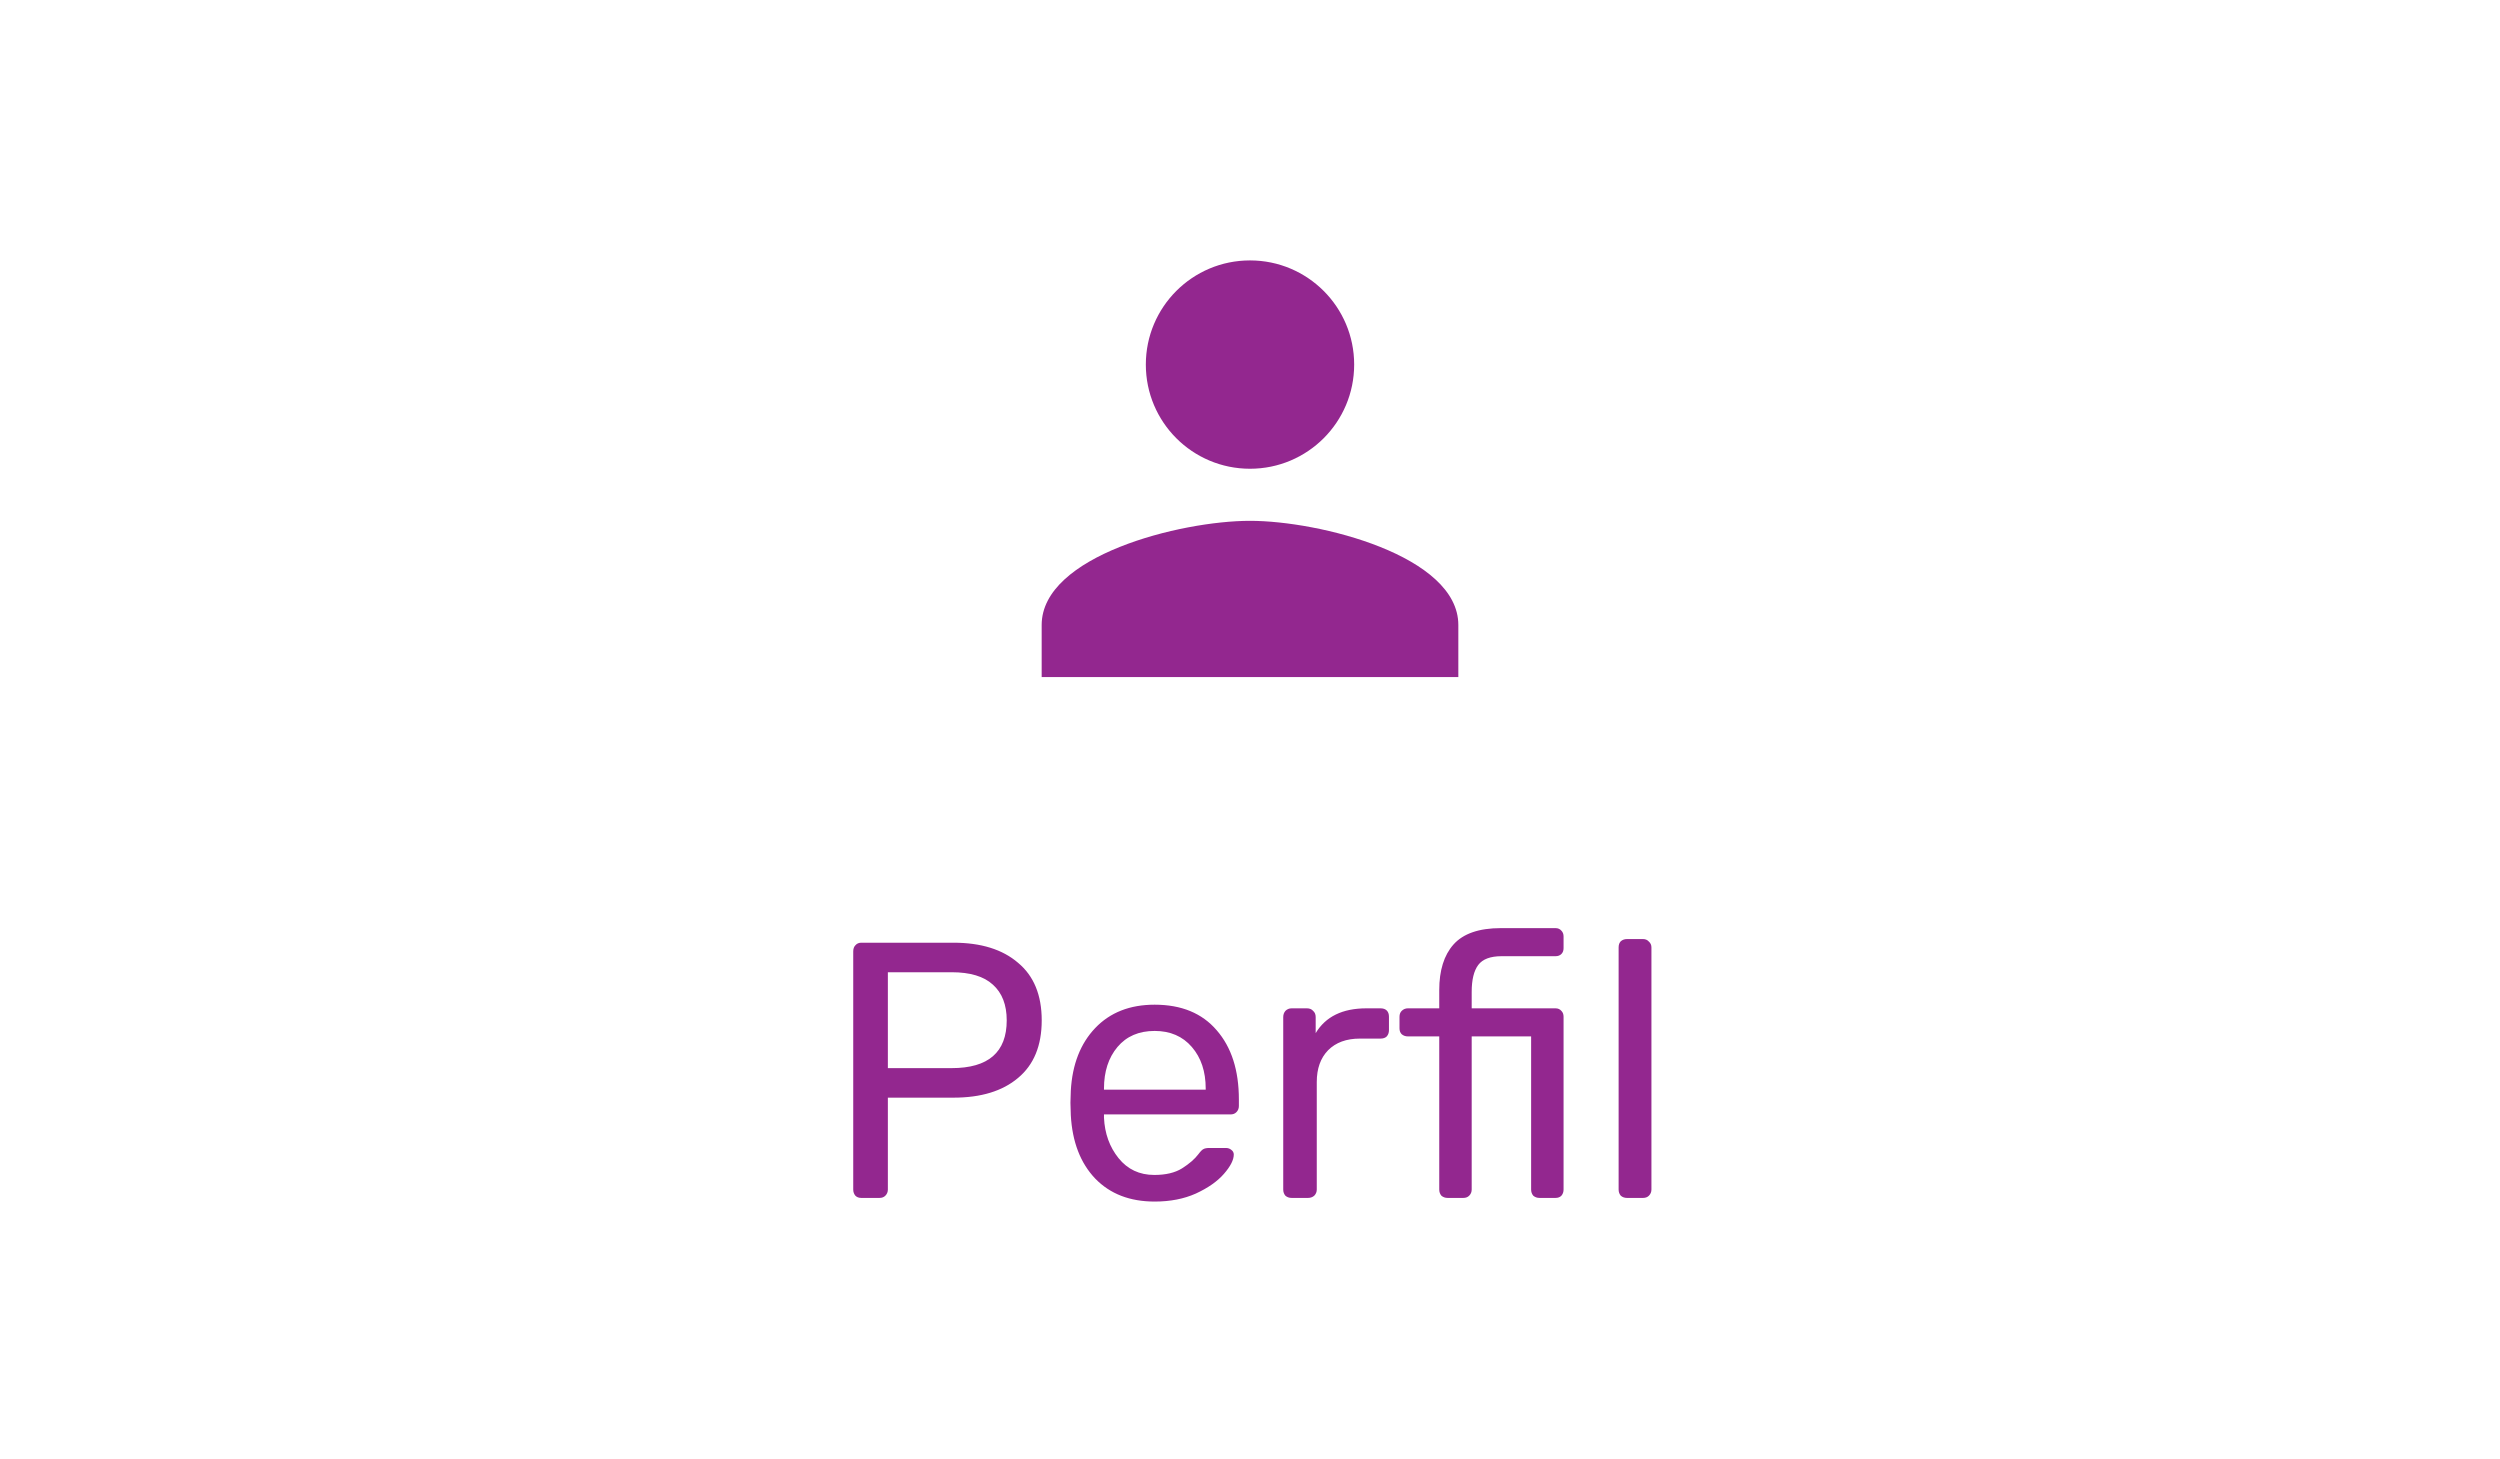
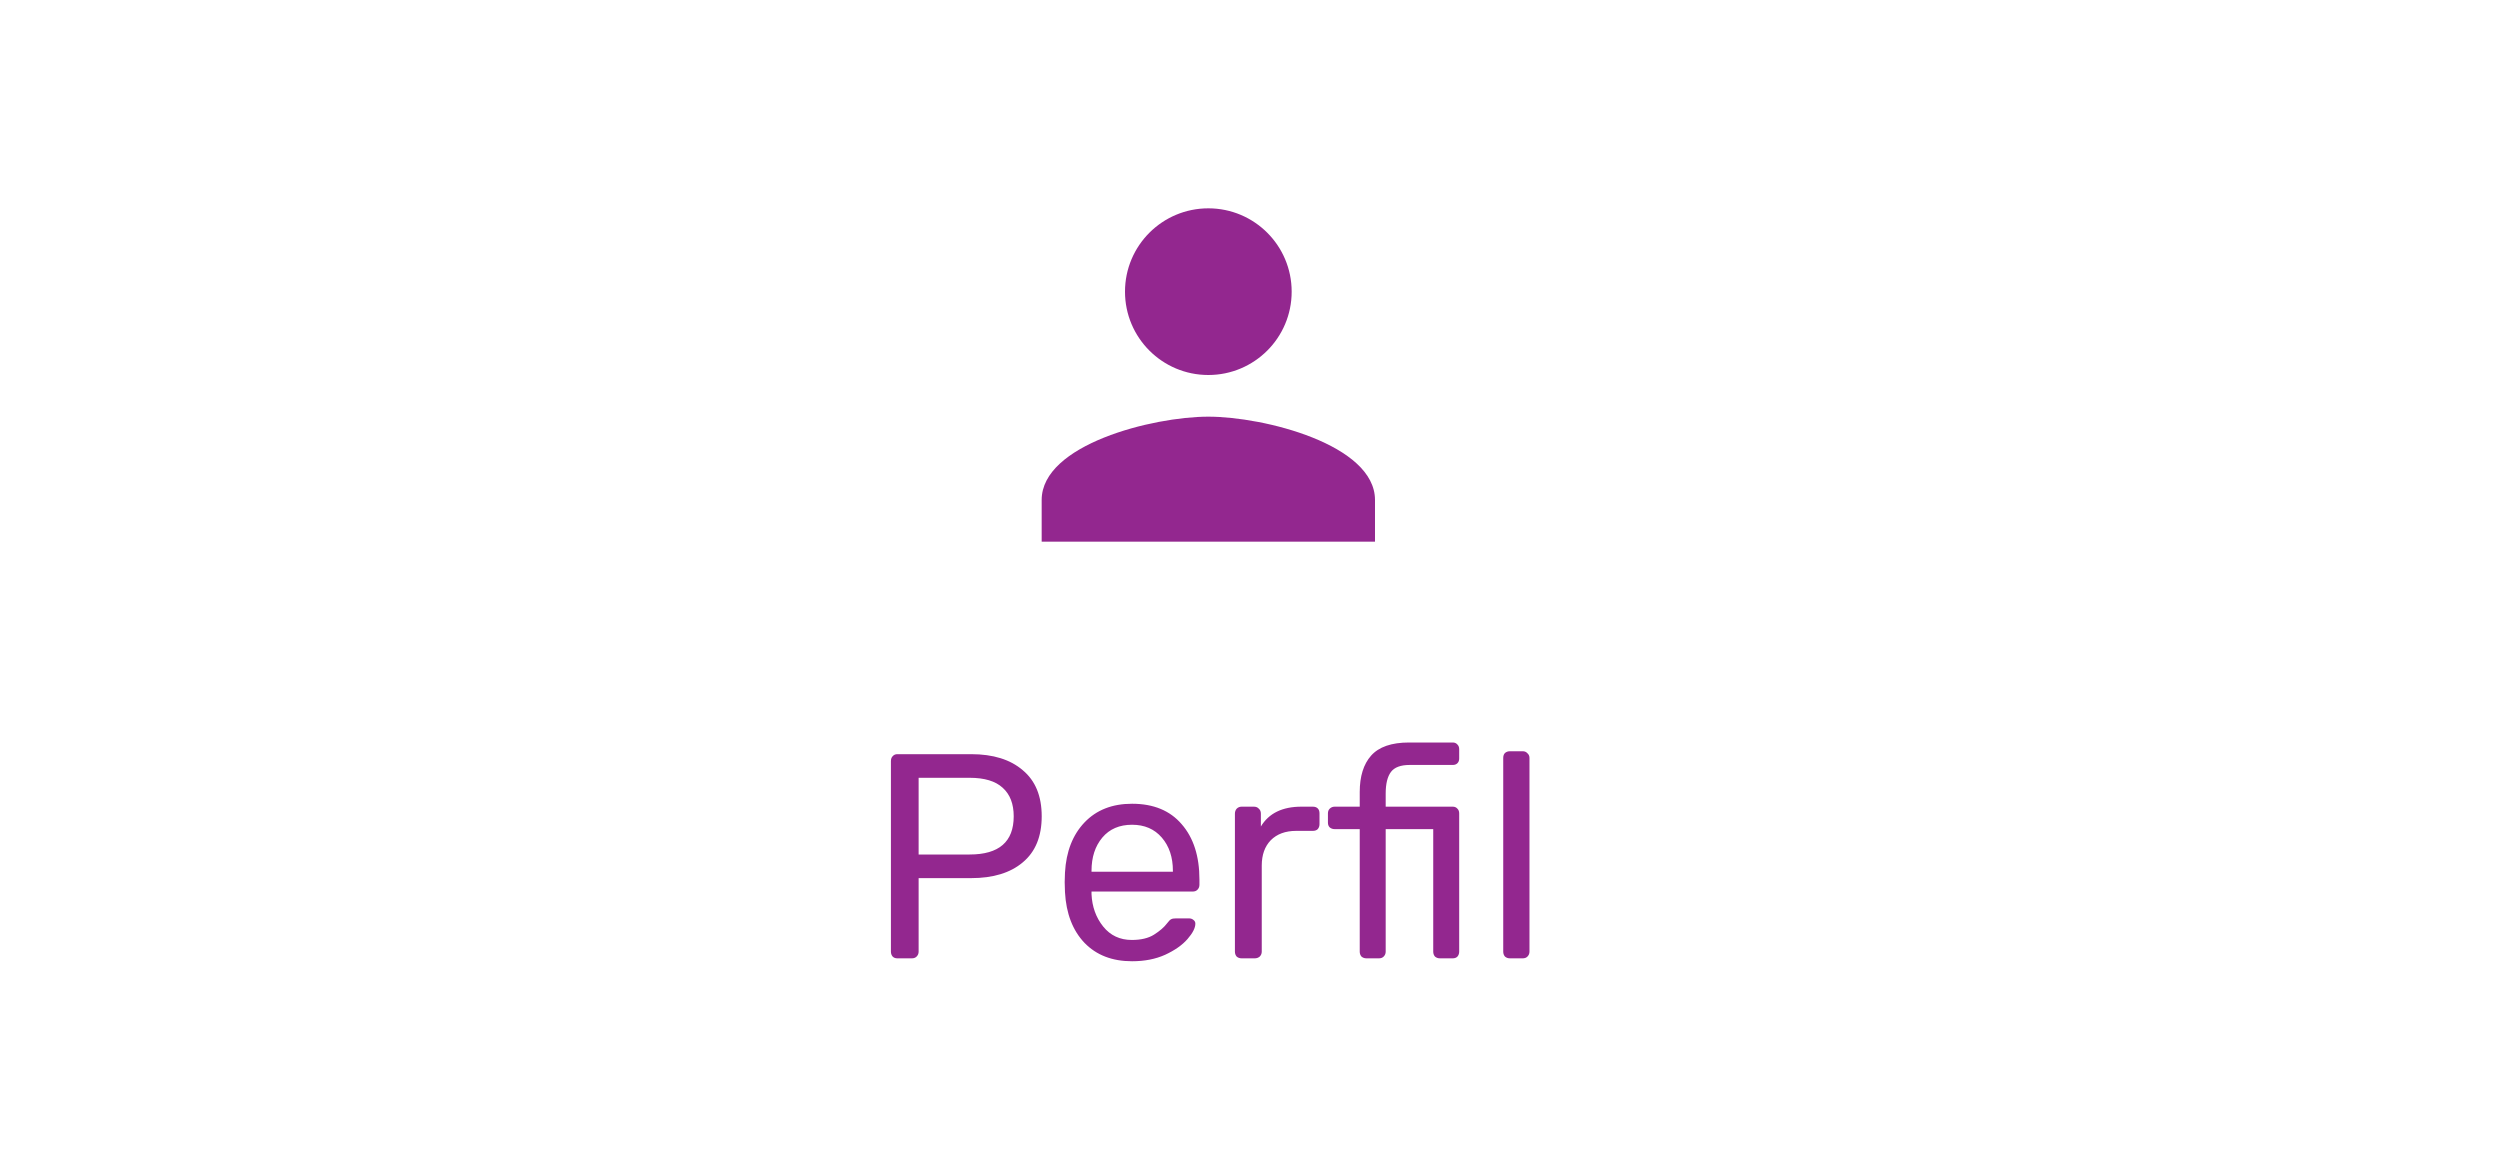
- <svg xmlns="http://www.w3.org/2000/svg" width="96" height="56" viewBox="0 0 96 56" fill="none">
+ <svg xmlns="http://www.w3.org/2000/svg" width="120" height="56" viewBox="35 0 30 56" fill="none">
  <path d="M33.072 46C32.979 46 32.904 45.972 32.848 45.916C32.792 45.851 32.764 45.771 32.764 45.678V36.536C32.764 36.433 32.792 36.354 32.848 36.298C32.904 36.233 32.979 36.2 33.072 36.2H36.614C37.669 36.2 38.495 36.457 39.092 36.97C39.699 37.474 40.002 38.211 40.002 39.182C40.002 40.153 39.699 40.89 39.092 41.394C38.495 41.898 37.669 42.15 36.614 42.15H34.094V45.678C34.094 45.771 34.062 45.851 33.996 45.916C33.94 45.972 33.866 46 33.772 46H33.072ZM36.544 41.016C37.954 41.016 38.658 40.405 38.658 39.182C38.658 38.585 38.481 38.127 38.126 37.81C37.781 37.493 37.254 37.334 36.544 37.334H34.094V41.016H36.544ZM44.339 46.14C43.387 46.14 42.627 45.846 42.057 45.258C41.488 44.661 41.175 43.849 41.119 42.822L41.105 42.346L41.119 41.884C41.175 40.876 41.488 40.073 42.057 39.476C42.627 38.879 43.387 38.58 44.339 38.58C45.366 38.58 46.159 38.907 46.719 39.56C47.289 40.213 47.573 41.1 47.573 42.22V42.472C47.573 42.565 47.541 42.645 47.475 42.71C47.419 42.766 47.345 42.794 47.251 42.794H42.393V42.92C42.421 43.527 42.608 44.045 42.953 44.474C43.299 44.903 43.756 45.118 44.325 45.118C44.764 45.118 45.119 45.034 45.389 44.866C45.669 44.689 45.879 44.507 46.019 44.32C46.103 44.208 46.169 44.143 46.215 44.124C46.262 44.096 46.341 44.082 46.453 44.082H47.069C47.153 44.082 47.223 44.105 47.279 44.152C47.345 44.199 47.377 44.259 47.377 44.334C47.377 44.539 47.251 44.787 46.999 45.076C46.747 45.365 46.388 45.617 45.921 45.832C45.464 46.037 44.937 46.14 44.339 46.14ZM46.299 41.842V41.8C46.299 41.147 46.122 40.615 45.767 40.204C45.413 39.793 44.937 39.588 44.339 39.588C43.733 39.588 43.257 39.793 42.911 40.204C42.566 40.615 42.393 41.147 42.393 41.8V41.842H46.299ZM49.598 46C49.504 46 49.425 45.972 49.36 45.916C49.304 45.851 49.276 45.771 49.276 45.678V39.056C49.276 38.963 49.304 38.883 49.36 38.818C49.425 38.753 49.504 38.72 49.598 38.72H50.186C50.288 38.72 50.368 38.753 50.424 38.818C50.489 38.874 50.522 38.953 50.522 39.056V39.672C50.904 39.037 51.553 38.72 52.468 38.72H53.014C53.116 38.72 53.196 38.748 53.252 38.804C53.308 38.86 53.336 38.939 53.336 39.042V39.56C53.336 39.653 53.308 39.733 53.252 39.798C53.196 39.854 53.116 39.882 53.014 39.882H52.216C51.702 39.882 51.296 40.031 50.998 40.33C50.708 40.629 50.564 41.035 50.564 41.548V45.678C50.564 45.771 50.531 45.851 50.466 45.916C50.4 45.972 50.321 46 50.228 46H49.598ZM55.589 46C55.496 46 55.417 45.972 55.351 45.916C55.295 45.851 55.267 45.771 55.267 45.678V39.798H54.063C53.97 39.798 53.891 39.77 53.825 39.714C53.769 39.658 53.741 39.583 53.741 39.49V39.042C53.741 38.949 53.769 38.874 53.825 38.818C53.891 38.753 53.97 38.72 54.063 38.72H55.267V38.02C55.267 37.264 55.449 36.681 55.813 36.27C56.187 35.85 56.793 35.64 57.633 35.64H59.733C59.827 35.64 59.901 35.673 59.957 35.738C60.013 35.794 60.041 35.869 60.041 35.962V36.41C60.041 36.503 60.013 36.578 59.957 36.634C59.901 36.69 59.827 36.718 59.733 36.718H57.661C57.232 36.718 56.933 36.83 56.765 37.054C56.597 37.278 56.513 37.623 56.513 38.09V38.72H59.733C59.827 38.72 59.901 38.753 59.957 38.818C60.013 38.874 60.041 38.949 60.041 39.042V45.678C60.041 45.771 60.013 45.851 59.957 45.916C59.901 45.972 59.827 46 59.733 46H59.117C59.024 46 58.945 45.972 58.879 45.916C58.823 45.851 58.795 45.771 58.795 45.678V39.798H56.513V45.678C56.513 45.771 56.481 45.851 56.415 45.916C56.359 45.972 56.285 46 56.191 46H55.589ZM62.477 46C62.383 46 62.304 45.972 62.239 45.916C62.183 45.851 62.155 45.771 62.155 45.678V36.382C62.155 36.279 62.183 36.2 62.239 36.144C62.304 36.088 62.383 36.06 62.477 36.06H63.093C63.186 36.06 63.261 36.093 63.317 36.158C63.382 36.214 63.415 36.289 63.415 36.382V45.678C63.415 45.771 63.382 45.851 63.317 45.916C63.261 45.972 63.186 46 63.093 46H62.477Z" fill="#93278F" />
  <path d="M48 18C50.21 18 52 16.21 52 14C52 11.79 50.21 10 48 10C45.79 10 44 11.79 44 14C44 16.21 45.79 18 48 18ZM48 20C45.33 20 40 21.34 40 24V26H56V24C56 21.34 50.67 20 48 20Z" fill="#93278F" />
</svg>
